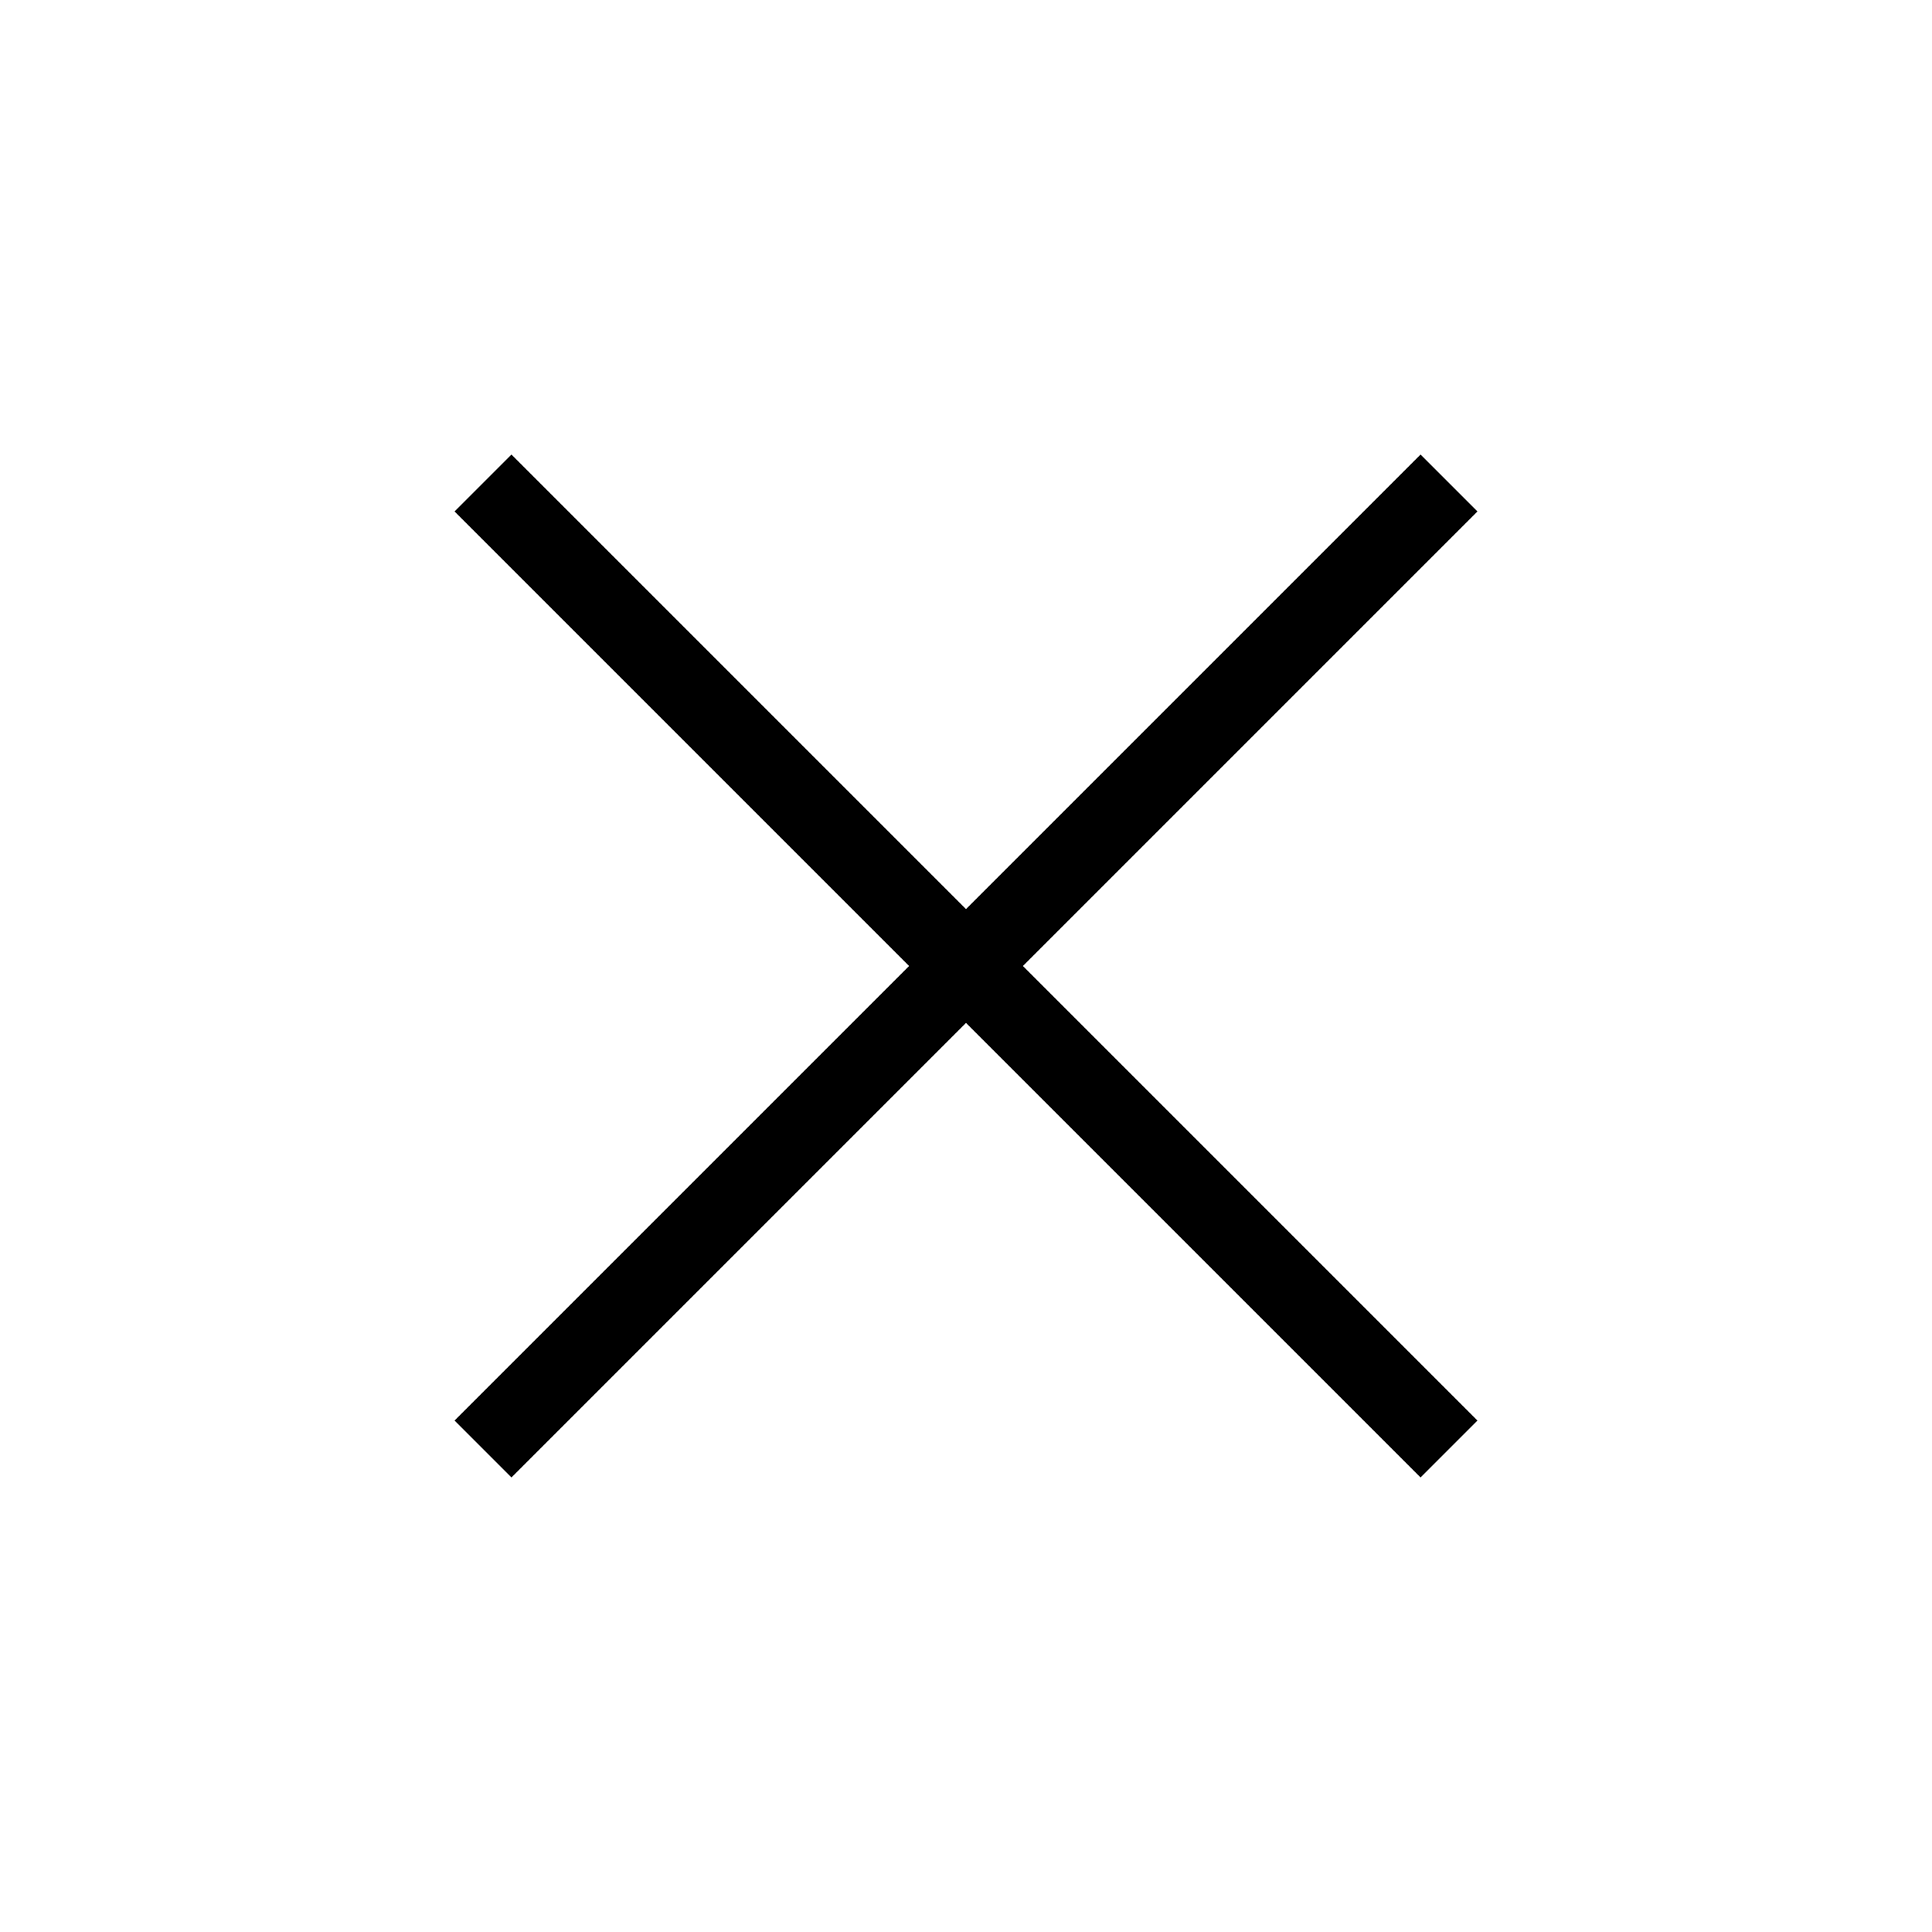
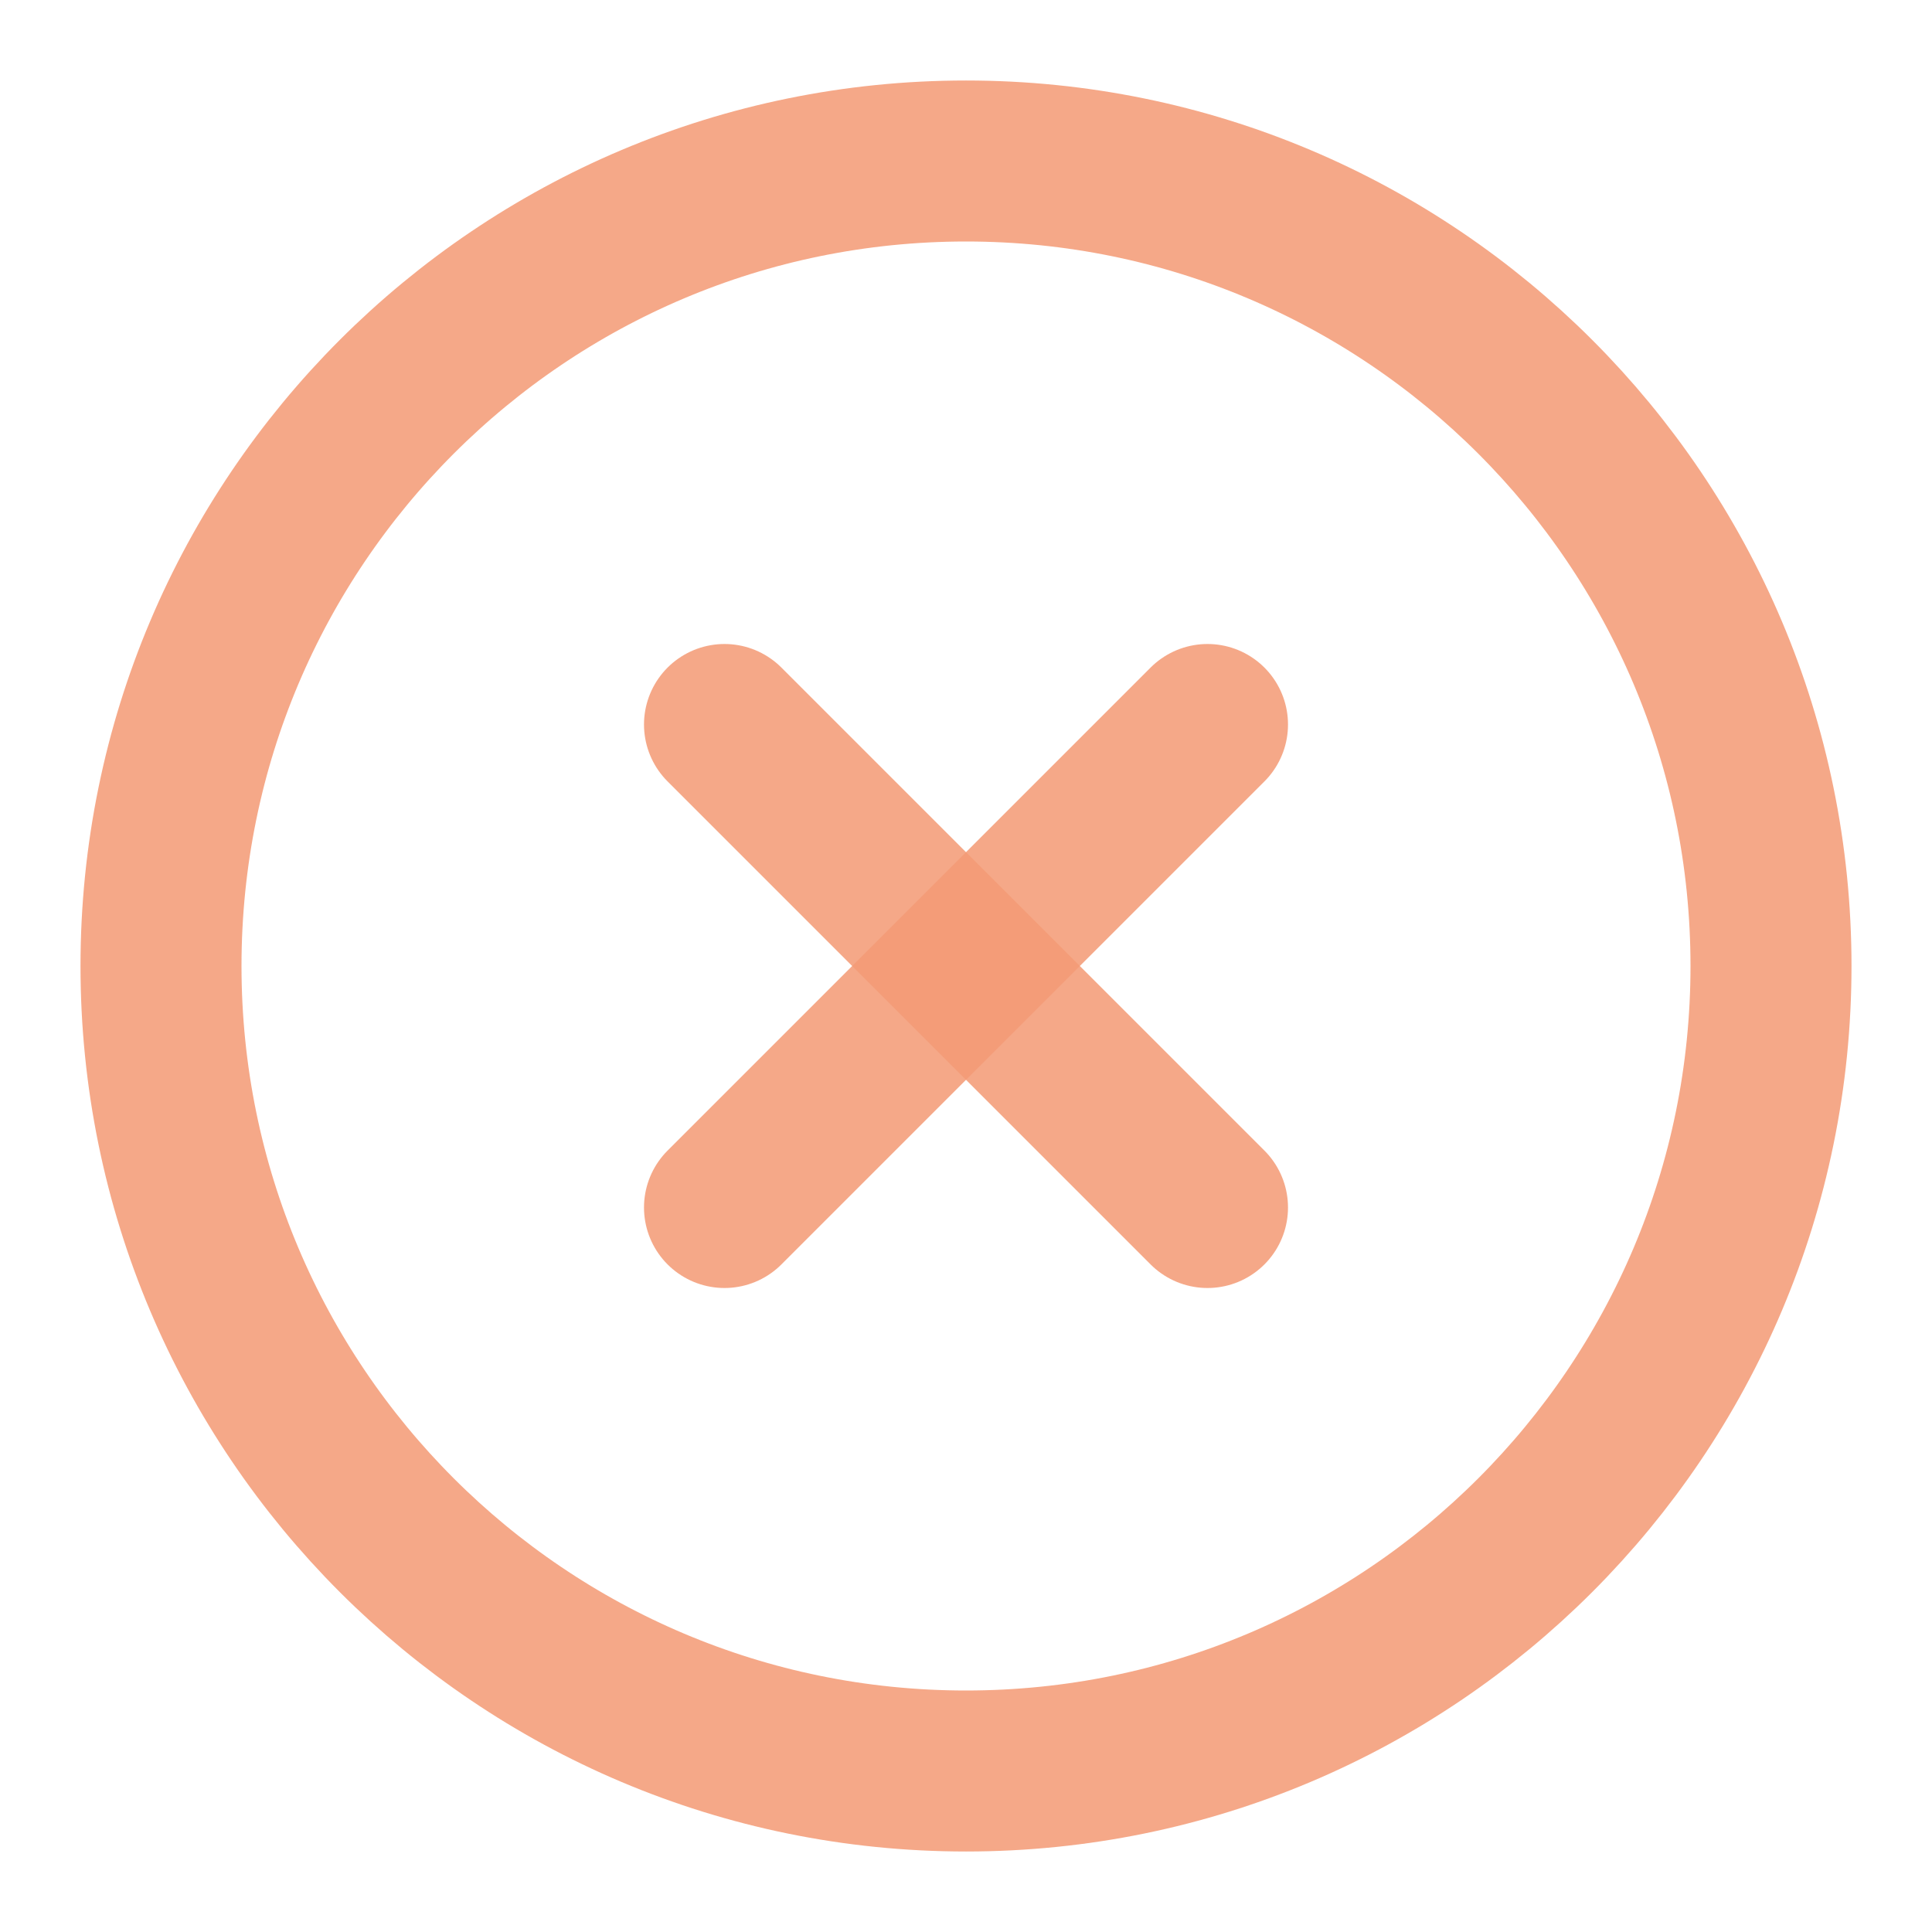
<svg xmlns="http://www.w3.org/2000/svg" width="24" height="24" viewBox="0 0 24 24" fill="none">
-   <path stroke="rgba(0, 0, 0, 1)" strokeWidth="2" strokeLinejoin="round" strokeLinecap="round" d="M18 6L6 18" />
-   <path stroke="rgba(0, 0, 0, 1)" strokeWidth="2" strokeLinejoin="round" strokeLinecap="round" d="M6 6L18 18" />
+   <path d="M12 22C17.523 22 22 17.523 22 12C22 6.477 17.523 2 12 2C6.477 2 2 6.477 2 12C2 17.523 6.477 22 12 22Z" stroke="#F49B75" stroke-opacity="0.86" stroke-width="2" stroke-linecap="round" stroke-linejoin="round" />
+   <path d="M15 9L9 15" stroke="#F49B75" stroke-opacity="0.86" stroke-width="2" stroke-linecap="round" stroke-linejoin="round" />
+   <path d="M9 9L15 15" stroke="#F49B75" stroke-opacity="0.86" stroke-width="2" stroke-linecap="round" stroke-linejoin="round" />
</svg>
